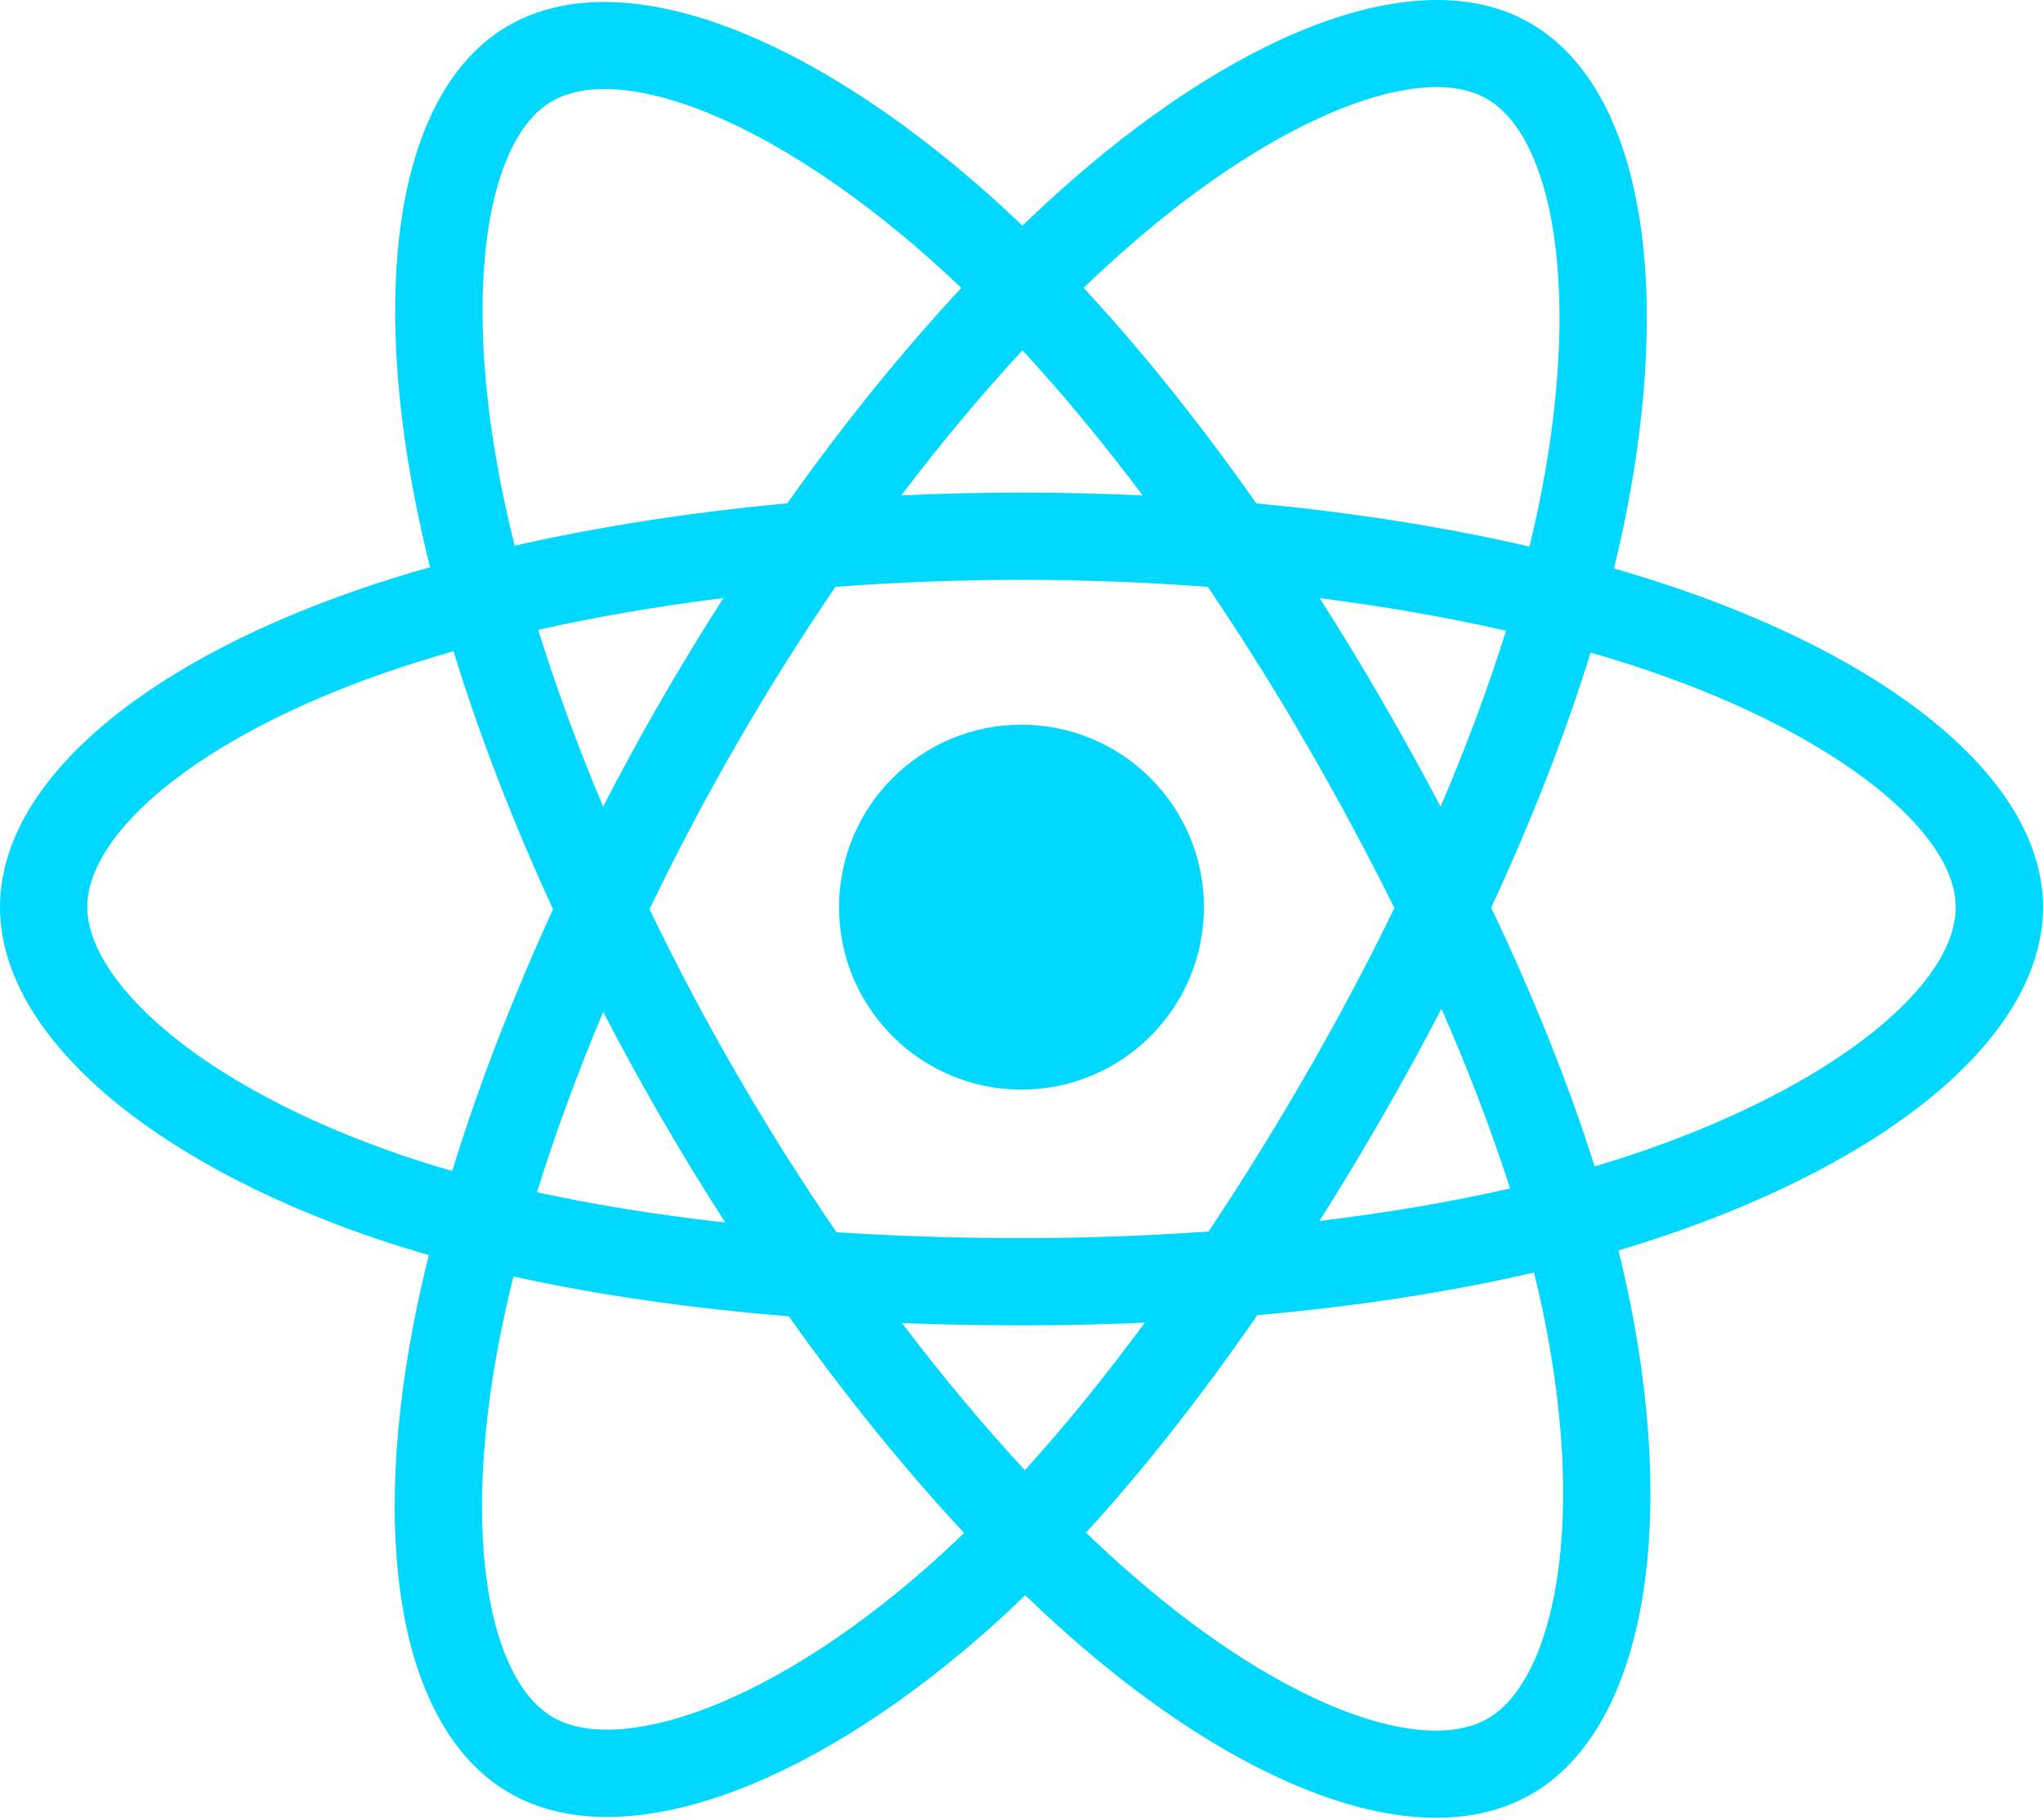
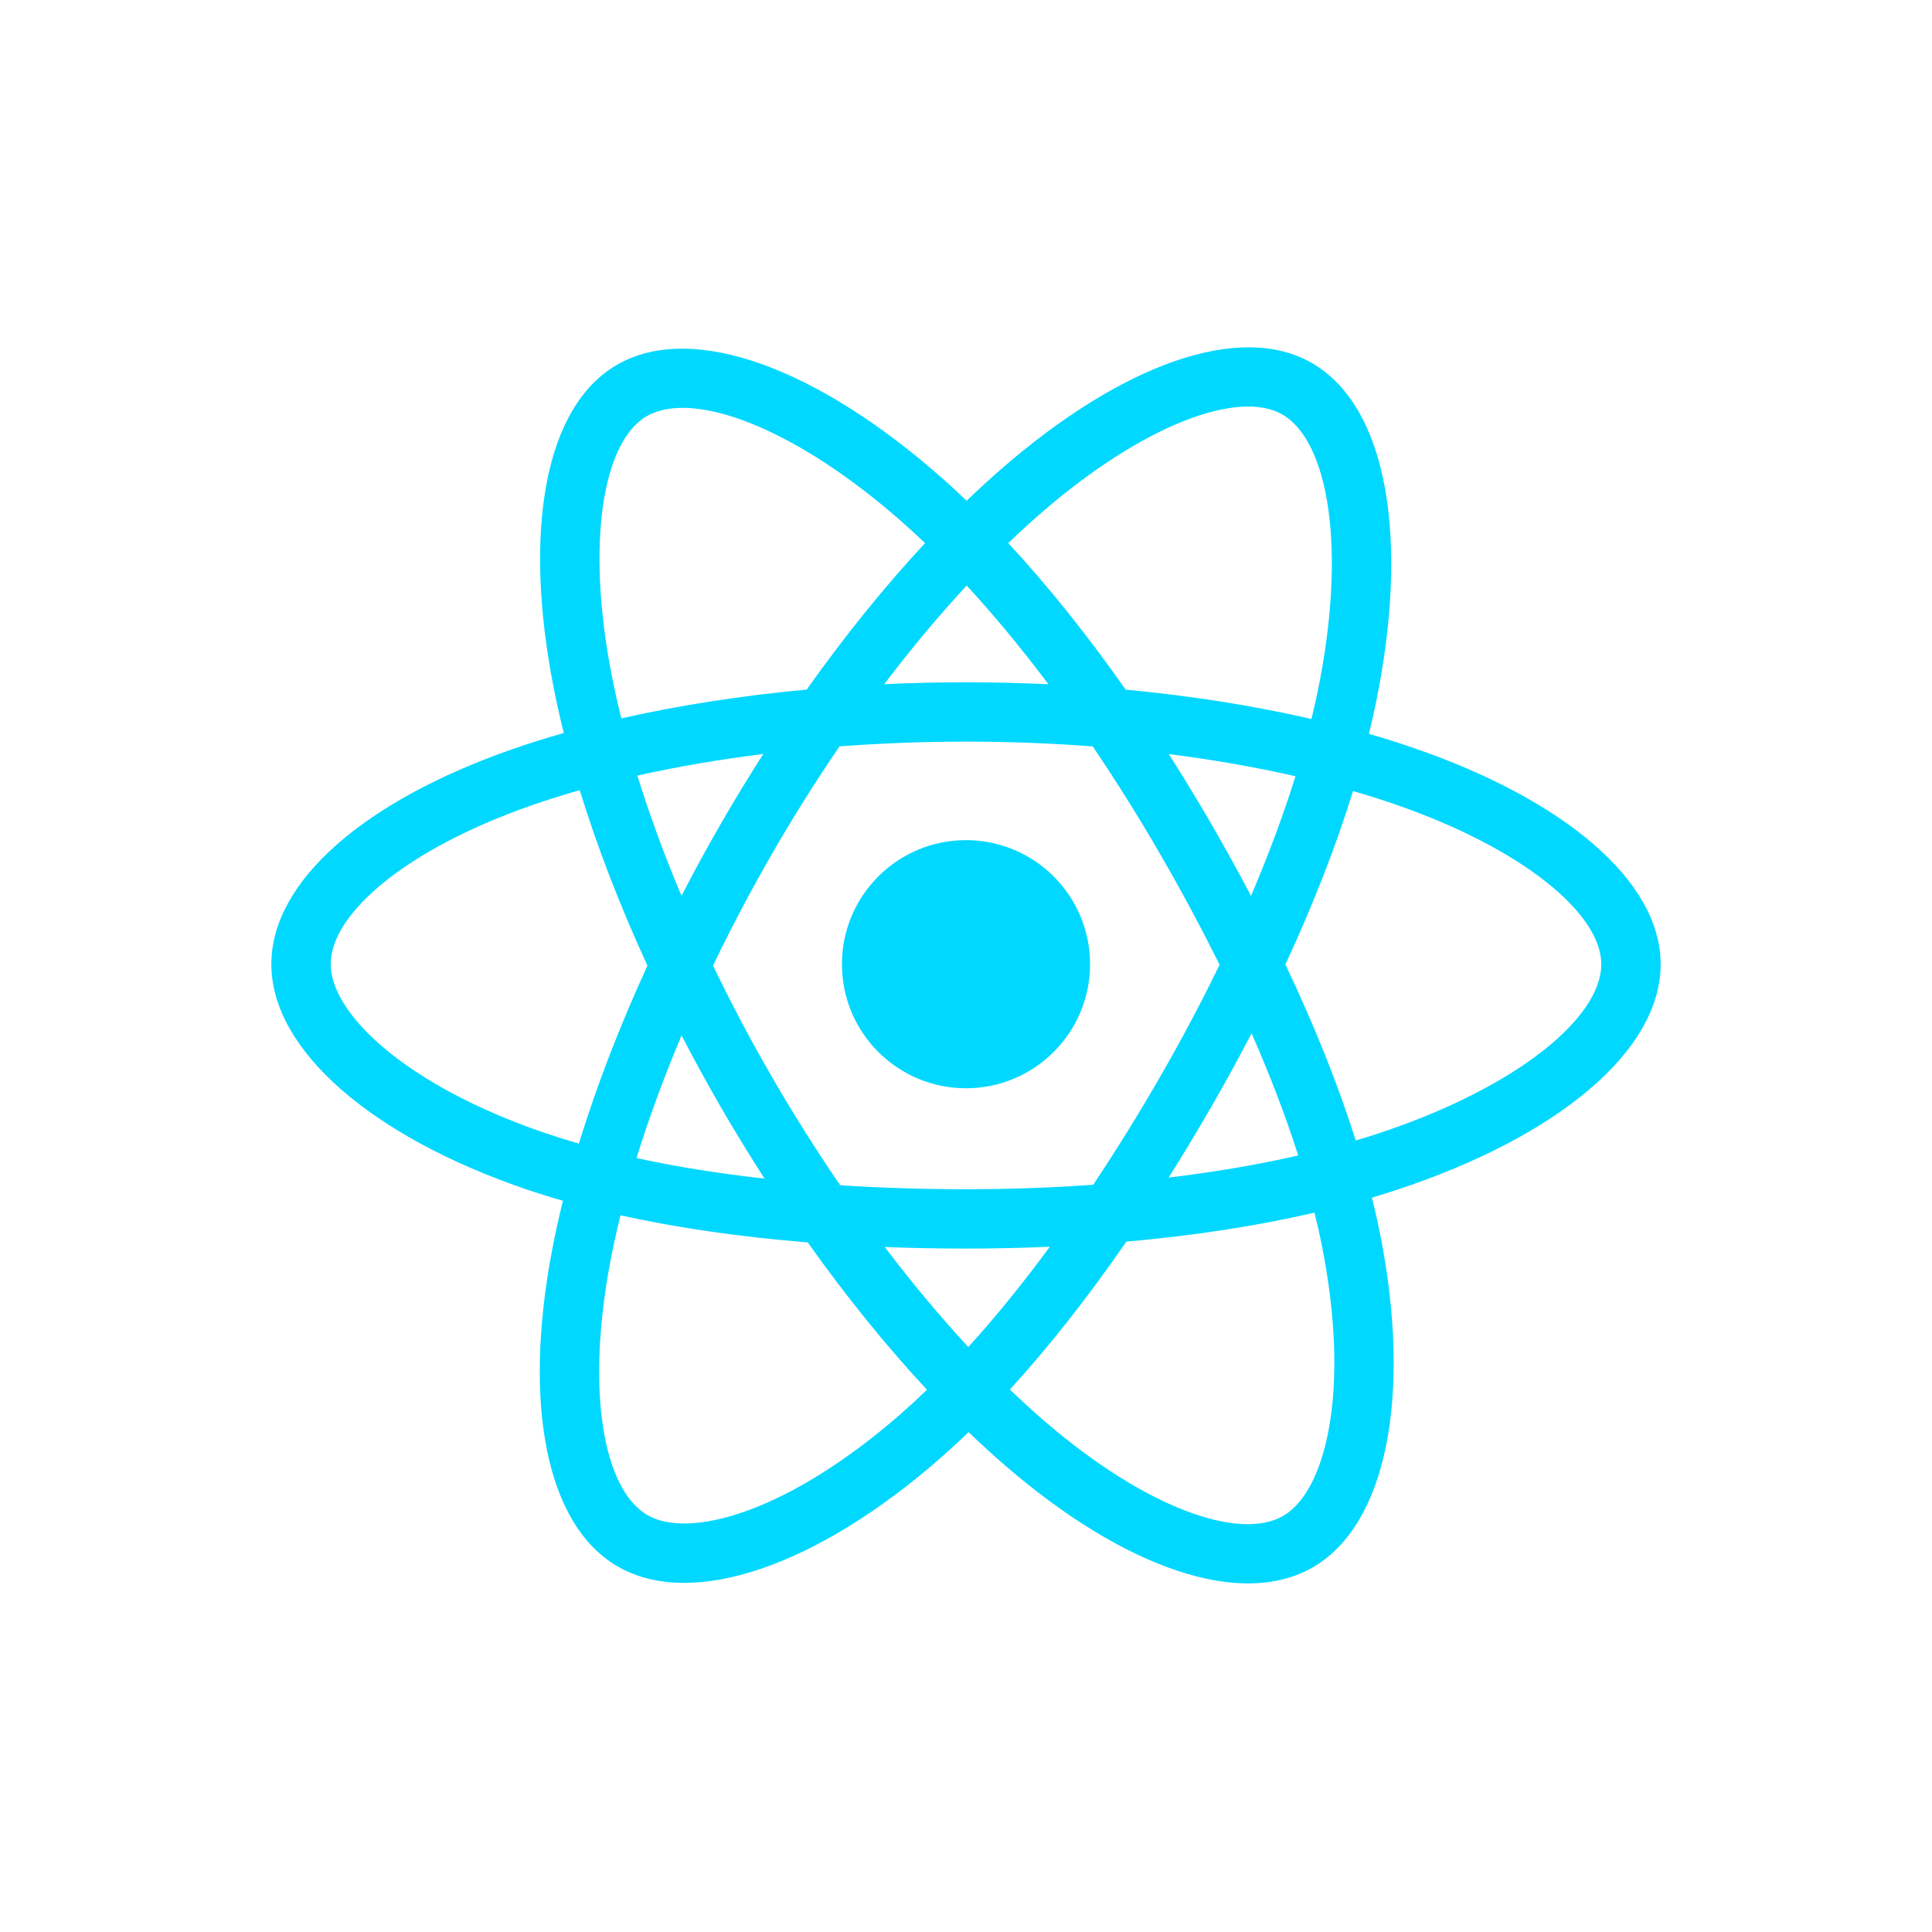
- <svg xmlns="http://www.w3.org/2000/svg" aria-hidden="true" role="img" class="iconify iconify--logos" width="35.93" height="32" preserveAspectRatio="xMidYMid meet" viewBox="0 0 256 228">
+ <svg xmlns="http://www.w3.org/2000/svg" aria-hidden="true" role="img" class="iconify iconify--logos" width="30" height="30" preserveAspectRatio="xMidYMid meet" viewBox="-50 -50 356 328">
  <path fill="#00D8FF" d="M210.483 73.824a171.49 171.49 0 0 0-8.24-2.597c.465-1.9.893-3.777 1.273-5.621c6.238-30.281 2.16-54.676-11.769-62.708c-13.355-7.7-35.196.329-57.254 19.526a171.23 171.23 0 0 0-6.375 5.848a155.866 155.866 0 0 0-4.241-3.917C100.759 3.829 77.587-4.822 63.673 3.233C50.33 10.957 46.379 33.89 51.995 62.588a170.974 170.974 0 0 0 1.892 8.48c-3.28.932-6.445 1.924-9.474 2.98C17.309 83.498 0 98.307 0 113.668c0 15.865 18.582 31.778 46.812 41.427a145.52 145.52 0 0 0 6.921 2.165a167.467 167.467 0 0 0-2.01 9.138c-5.354 28.2-1.173 50.591 12.134 58.266c13.744 7.926 36.812-.22 59.273-19.855a145.567 145.567 0 0 0 5.342-4.923a168.064 168.064 0 0 0 6.92 6.314c21.758 18.722 43.246 26.282 56.54 18.586c13.731-7.949 18.194-32.003 12.4-61.268a145.016 145.016 0 0 0-1.535-6.842c1.62-.48 3.21-.974 4.76-1.488c29.348-9.723 48.443-25.443 48.443-41.52c0-15.417-17.868-30.326-45.517-39.844Zm-6.365 70.984c-1.4.463-2.836.91-4.3 1.345c-3.24-10.257-7.612-21.163-12.963-32.432c5.106-11 9.31-21.767 12.459-31.957c2.619.758 5.16 1.557 7.61 2.4c23.69 8.156 38.14 20.213 38.14 29.504c0 9.896-15.606 22.743-40.946 31.14Zm-10.514 20.834c2.562 12.94 2.927 24.64 1.23 33.787c-1.524 8.219-4.59 13.698-8.382 15.893c-8.067 4.67-25.32-1.4-43.927-17.412a156.726 156.726 0 0 1-6.437-5.87c7.214-7.889 14.423-17.06 21.459-27.246c12.376-1.098 24.068-2.894 34.671-5.345a134.17 134.17 0 0 1 1.386 6.193ZM87.276 214.515c-7.882 2.783-14.16 2.863-17.955.675c-8.075-4.657-11.432-22.636-6.853-46.752a156.923 156.923 0 0 1 1.869-8.499c10.486 2.32 22.093 3.988 34.498 4.994c7.084 9.967 14.501 19.128 21.976 27.15a134.668 134.668 0 0 1-4.877 4.492c-9.933 8.682-19.886 14.842-28.658 17.94ZM50.35 144.747c-12.483-4.267-22.792-9.812-29.858-15.863c-6.35-5.437-9.555-10.836-9.555-15.216c0-9.322 13.897-21.212 37.076-29.293c2.813-.98 5.757-1.905 8.812-2.773c3.204 10.42 7.406 21.315 12.477 32.332c-5.137 11.18-9.399 22.249-12.634 32.792a134.718 134.718 0 0 1-6.318-1.979Zm12.378-84.26c-4.811-24.587-1.616-43.134 6.425-47.789c8.564-4.958 27.502 2.111 47.463 19.835a144.318 144.318 0 0 1 3.841 3.545c-7.438 7.987-14.787 17.08-21.808 26.988c-12.04 1.116-23.565 2.908-34.161 5.309a160.342 160.342 0 0 1-1.76-7.887Zm110.427 27.268a347.8 347.8 0 0 0-7.785-12.803c8.168 1.033 15.994 2.404 23.343 4.08c-2.206 7.072-4.956 14.465-8.193 22.045a381.151 381.151 0 0 0-7.365-13.322Zm-45.032-43.861c5.044 5.465 10.096 11.566 15.065 18.186a322.04 322.04 0 0 0-30.257-.006c4.974-6.559 10.069-12.652 15.192-18.18ZM82.802 87.83a323.167 323.167 0 0 0-7.227 13.238c-3.184-7.553-5.909-14.98-8.134-22.152c7.304-1.634 15.093-2.97 23.209-3.984a321.524 321.524 0 0 0-7.848 12.897Zm8.081 65.352c-8.385-.936-16.291-2.203-23.593-3.793c2.26-7.3 5.045-14.885 8.298-22.6a321.187 321.187 0 0 0 7.257 13.246c2.594 4.48 5.28 8.868 8.038 13.147Zm37.542 31.03c-5.184-5.592-10.354-11.779-15.403-18.433c4.902.192 9.899.29 14.978.29c5.218 0 10.376-.117 15.453-.343c-4.985 6.774-10.018 12.97-15.028 18.486Zm52.198-57.817c3.422 7.8 6.306 15.345 8.596 22.52c-7.422 1.694-15.436 3.058-23.88 4.071a382.417 382.417 0 0 0 7.859-13.026a347.403 347.403 0 0 0 7.425-13.565Zm-16.898 8.101a358.557 358.557 0 0 1-12.281 19.815a329.4 329.4 0 0 1-23.444.823c-7.967 0-15.716-.248-23.178-.732a310.202 310.202 0 0 1-12.513-19.846h.001a307.41 307.41 0 0 1-10.923-20.627a310.278 310.278 0 0 1 10.89-20.637l-.001.001a307.318 307.318 0 0 1 12.413-19.761c7.613-.576 15.42-.876 23.31-.876H128c7.926 0 15.743.303 23.354.883a329.357 329.357 0 0 1 12.335 19.695a358.489 358.489 0 0 1 11.036 20.54a329.472 329.472 0 0 1-11 20.722Zm22.56-122.124c8.572 4.944 11.906 24.881 6.52 51.026c-.344 1.668-.73 3.367-1.15 5.09c-10.622-2.452-22.155-4.275-34.23-5.408c-7.034-10.017-14.323-19.124-21.64-27.008a160.789 160.789 0 0 1 5.888-5.4c18.9-16.447 36.564-22.941 44.612-18.3ZM128 90.808c12.625 0 22.86 10.235 22.86 22.86s-10.235 22.86-22.86 22.86s-22.86-10.235-22.86-22.86s10.235-22.86 22.86-22.86Z" />
</svg>
